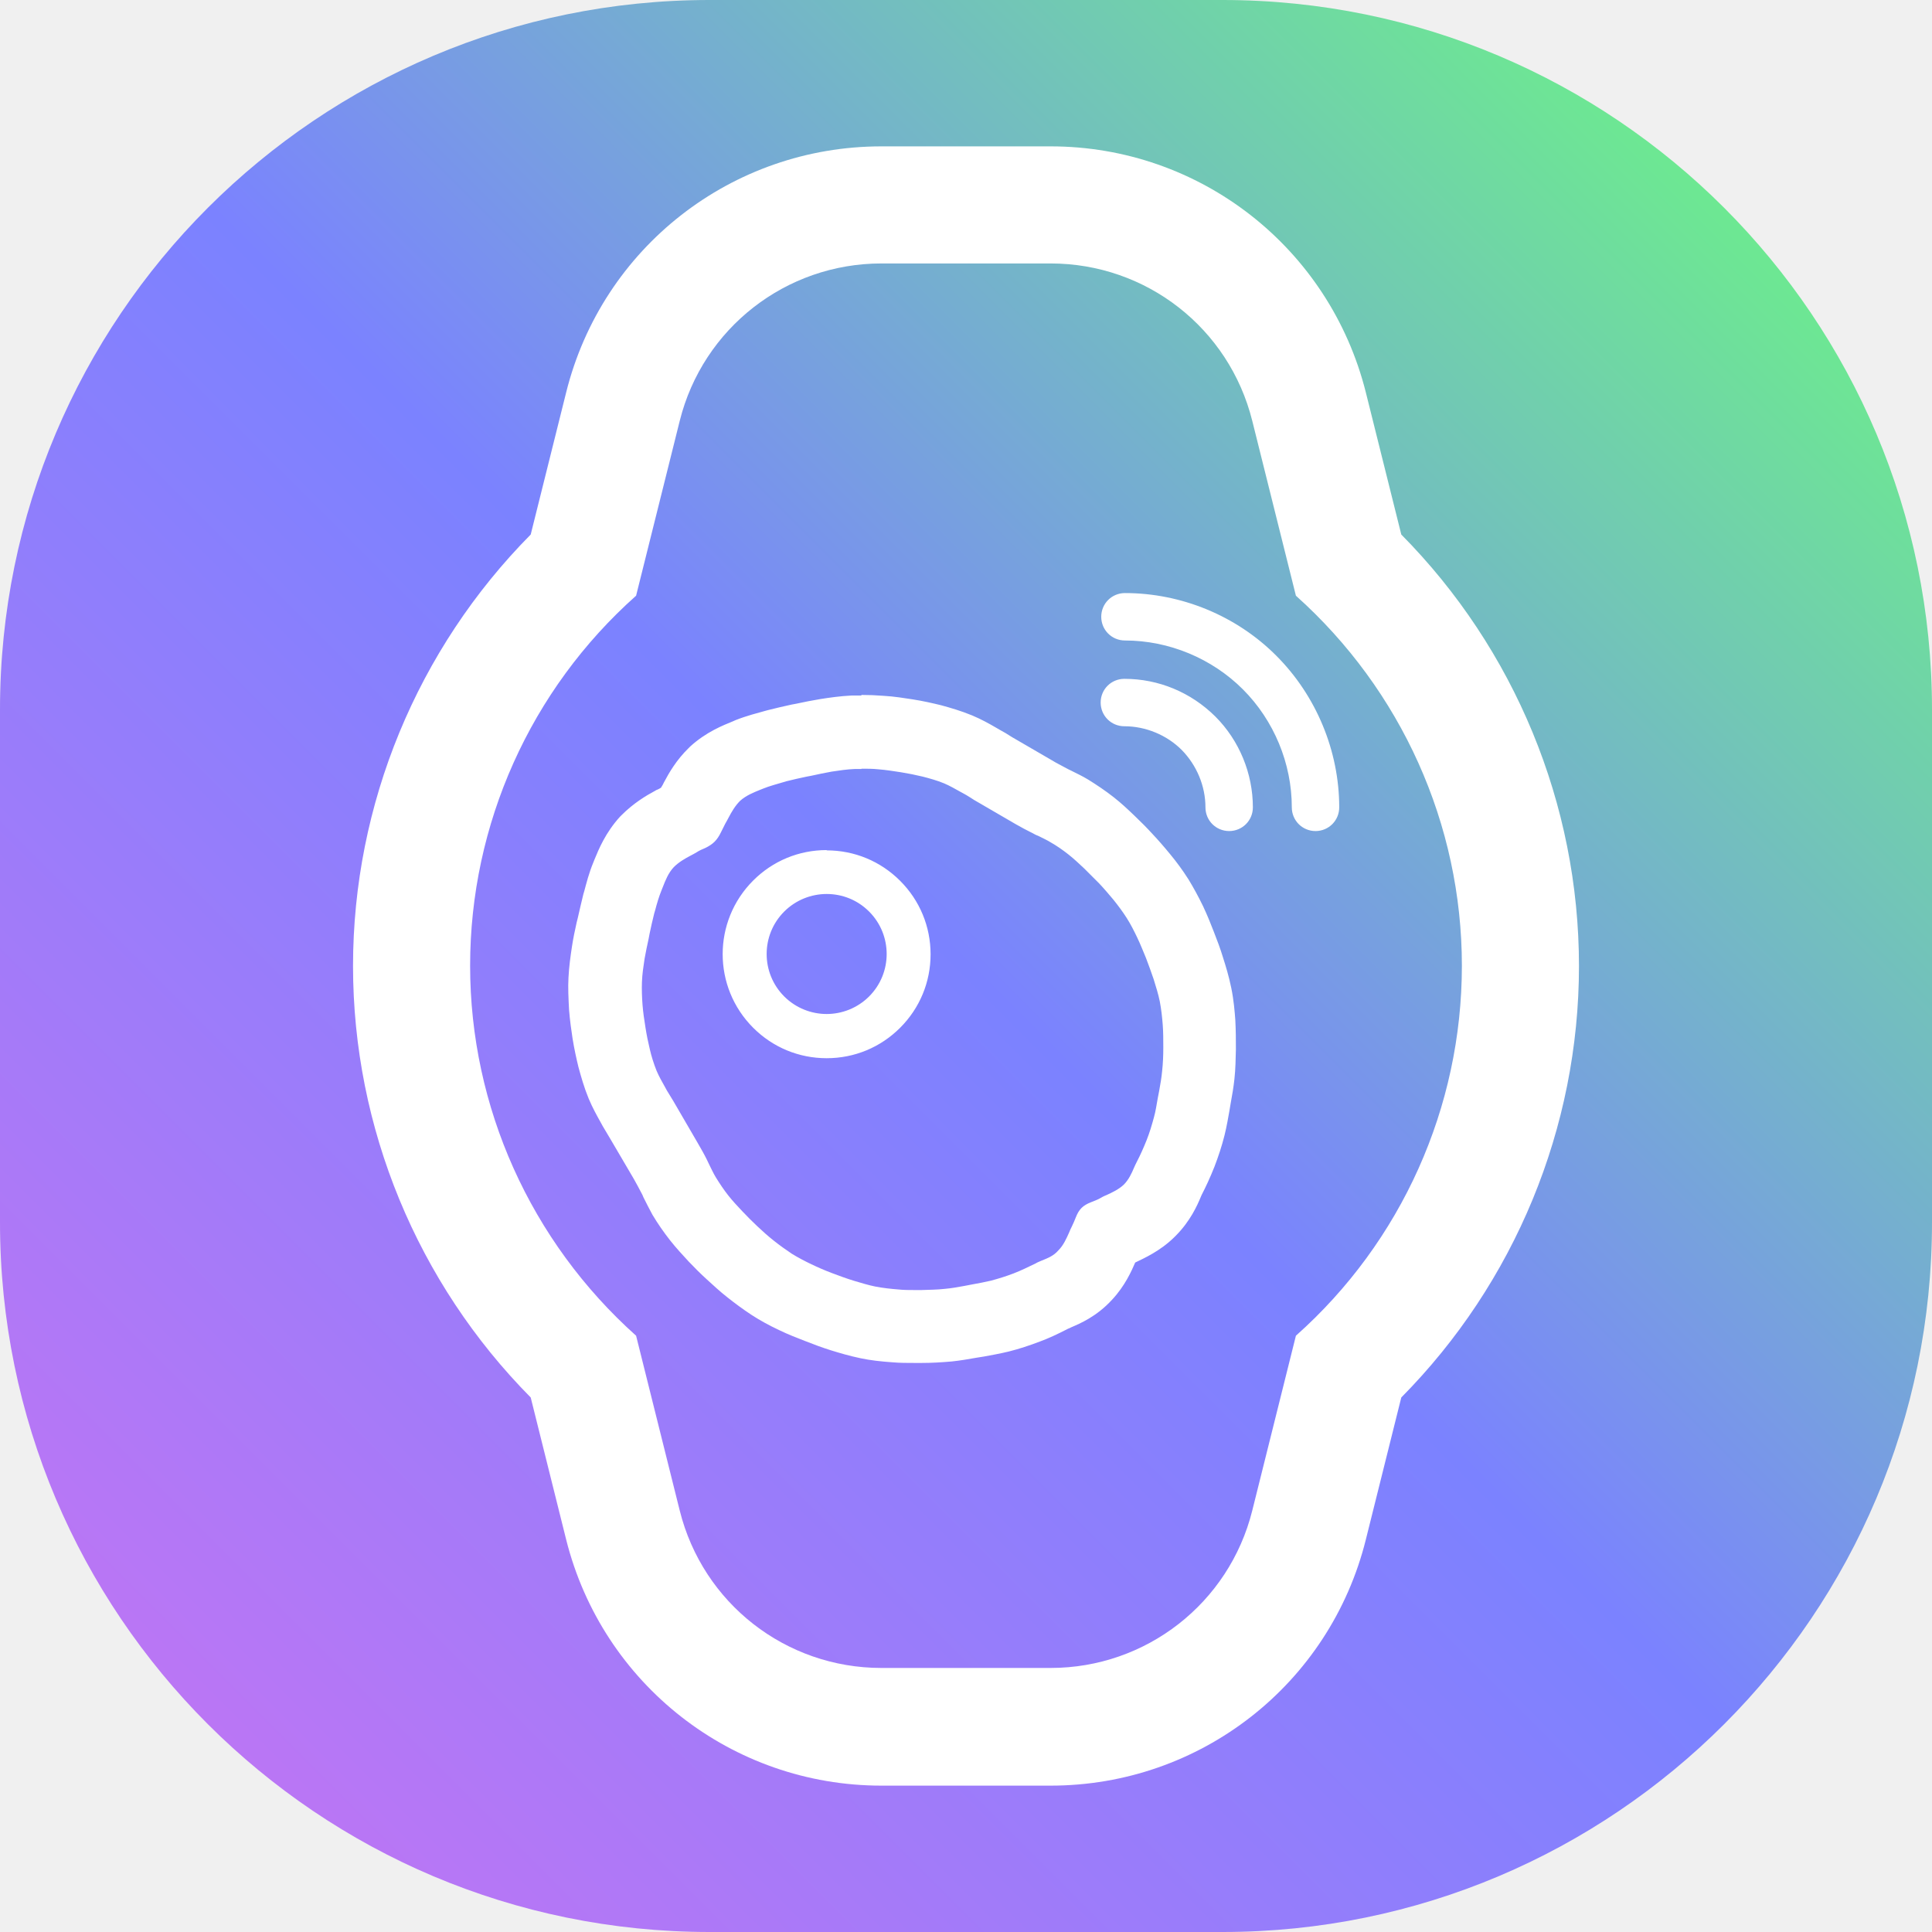
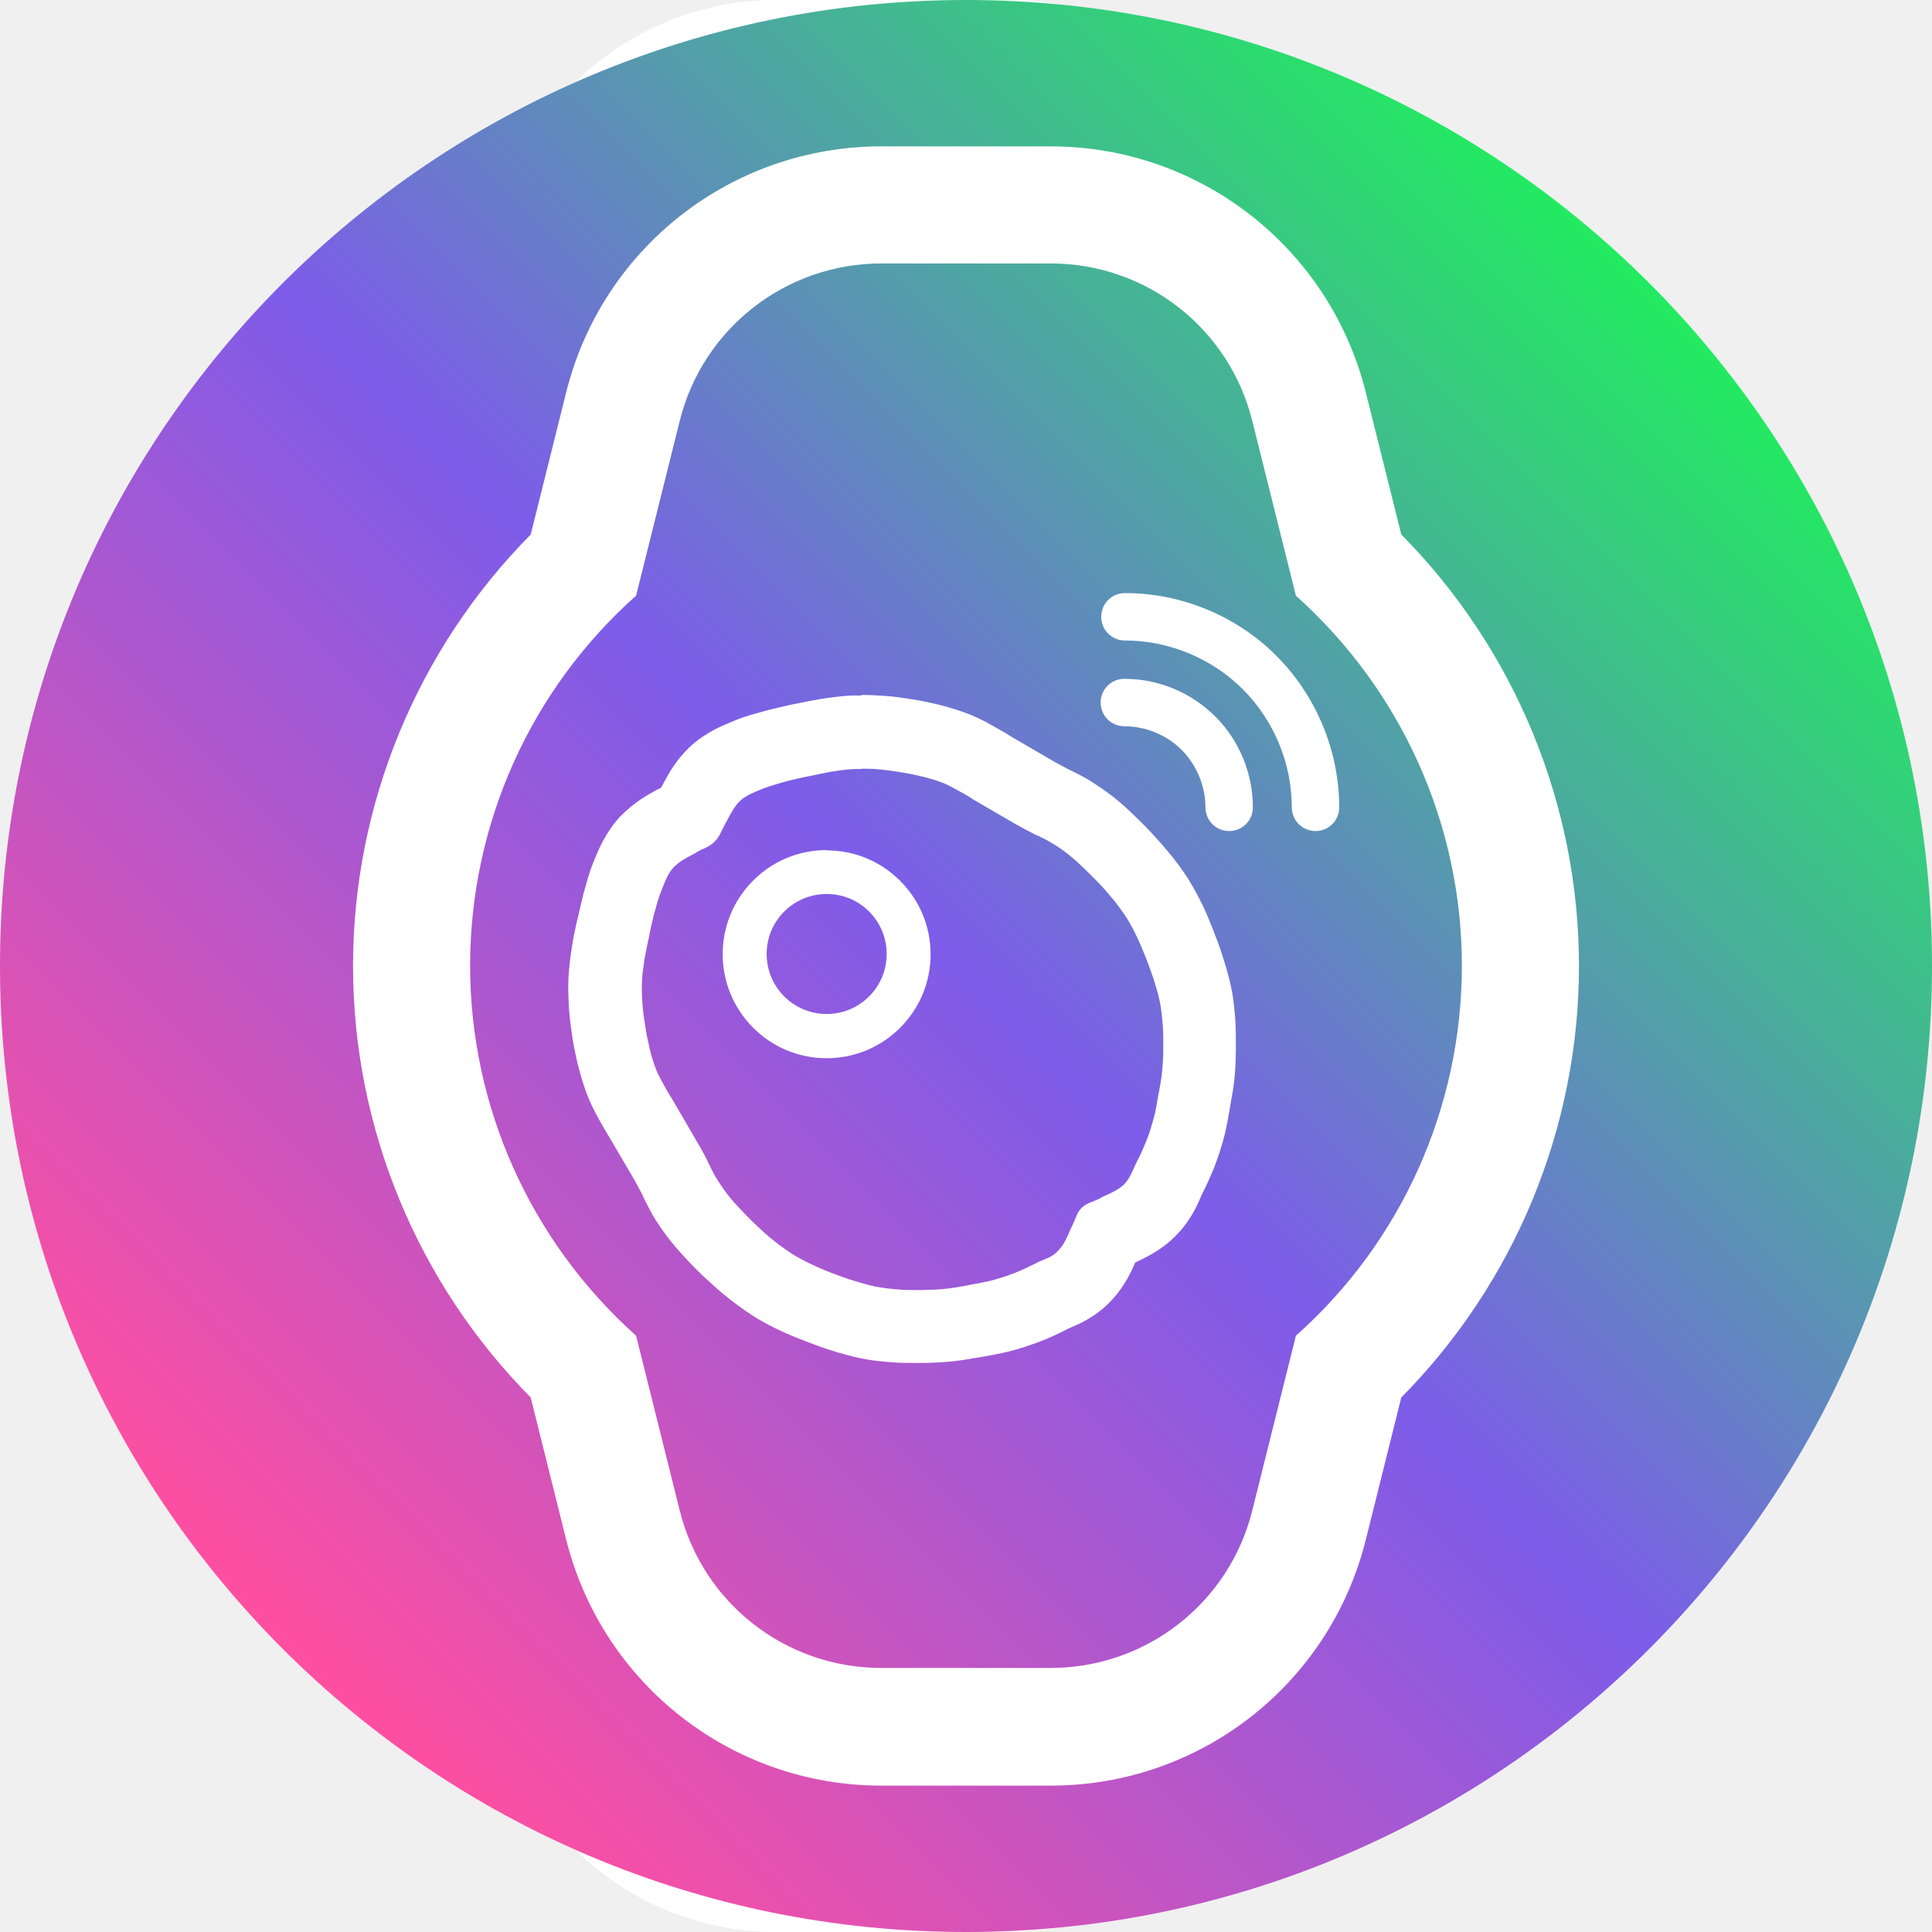
<svg xmlns="http://www.w3.org/2000/svg" id="icon" viewBox="0 0 66 66">
  <defs>
    <style>
      .cls-1 {
        fill: #fff;
      }

      .cls-2 {
-         fill: url(#Unbenannter_Verlauf_183);
+         fill: url(#Unbenannter_Verlauf_327);
      }
    </style>
-     <linearGradient id="Unbenannter_Verlauf_183" data-name="Unbenannter Verlauf 183" x1="58.9" y1="7.1" x2="7.1" y2="58.9" gradientUnits="userSpaceOnUse">
-       <stop offset="0" stop-color="#6de892" />
-       <stop offset=".5" stop-color="#7b82ff" />
-       <stop offset="1" stop-color="#ba76f5" />
+     <linearGradient id="Unbenannter_Verlauf_327" data-name="Unbenannter Verlauf 327" x1="56.33" y1="9.67" x2="9.67" y2="56.33" gradientUnits="userSpaceOnUse">
+       <stop offset="0" stop-color="#22eb60" />
+       <stop offset=".5" stop-color="#7d5ce9" />
+       <stop offset="1" stop-color="#ff4fa1" />
    </linearGradient>
  </defs>
  <g>
    <path class="cls-1" d="M34.47,2.5c3.34,0,6.24,2.27,7.05,5.51l2.11,8.46c.09.34.28.65.55.88,4.36,3.81,7.11,9.41,7.11,15.66s-2.75,11.85-7.11,15.66c-.27.23-.46.54-.55.88l-2.11,8.46c-.81,3.24-3.72,5.51-7.05,5.51h-7.95c-3.34,0-6.24-2.27-7.05-5.51l-2.11-8.46c-.09-.34-.28-.65-.55-.88-4.36-3.81-7.11-9.41-7.11-15.66s2.75-11.85,7.11-15.66c.27-.23.46-.54.55-.88l2.11-8.46c.81-3.24,3.72-5.51,7.05-5.51h7.95ZM34.47,0h-7.95c-4.49,0-8.39,3.04-9.48,7.4l-2.05,8.21c-4.95,4.42-7.79,10.74-7.79,17.39s2.84,12.96,7.79,17.39l2.05,8.21c1.09,4.36,4.99,7.4,9.48,7.4h7.95c4.49,0,8.39-3.04,9.48-7.4l2.05-8.21c4.95-4.42,7.79-10.74,7.79-17.39s-2.84-12.96-7.79-17.39l-2.05-8.21c-1.09-4.36-4.99-7.4-9.48-7.4h0Z" />
    <path id="ic_sugarwear" class="cls-1" d="M35.32,27.8h0c-.27-.21-.54-.4-.83-.57-.18-.11-.37-.2-.55-.29-.1-.05-.21-.1-.31-.16-.27-.14-.54-.29-.8-.43l-1.93-1.13c-.16-.1-.33-.21-.5-.3l-.15-.09c-.25-.14-.51-.29-.78-.4-.34-.14-.7-.24-1.01-.32-.34-.09-.68-.15-1.03-.21-.35-.06-.7-.11-1.06-.13-.36-.03-.73-.04-1.09-.03-.36.02-.72.07-1.08.13-.32.05-.63.12-.95.19l-.22.05c-.32.07-.64.14-.96.23l-.14.04c-.32.09-.65.17-.95.3l-.14.06c-.31.12-.67.27-.95.53-.23.23-.4.52-.54.78-.05.09-.1.19-.15.27-.08.13-.15.27-.21.41-.17.37-.37.57-.74.74-.14.07-.28.13-.41.21-.09.05-.18.1-.27.15-.26.14-.55.31-.78.54-.26.28-.4.64-.53.95l-.06.14c-.12.31-.21.63-.3.95l-.04.14c-.09.32-.16.64-.23.96l-.05.22c-.07.32-.14.63-.19.95-.06.36-.11.72-.13,1.08s0,.73.03,1.09c.03.36.08.71.14,1.06.06.35.12.69.21,1.03.08.31.18.67.32,1.01.11.27.26.52.4.78l.09.15c.1.17.2.34.3.5l1.13,1.93c.15.26.29.53.43.8.05.1.1.21.16.31.09.19.18.37.29.55.17.29.36.57.57.83.2.26.43.5.67.75.23.24.46.47.71.7.25.23.5.46.77.67.27.22.55.43.85.62.3.19.61.35.93.5.31.15.64.28.97.41.32.13.66.25,1.02.36.34.11.68.21,1.02.28.36.07.72.11,1.09.13.36.03.72.03,1.09.02.36,0,.73-.01,1.09-.05.31-.03.61-.09.92-.14l.35-.06c.3-.05.6-.1.89-.18.36-.09.73-.21,1.08-.34.35-.13.69-.3,1.03-.47.08-.04.17-.08.26-.12.27-.12.56-.21.81-.5.23-.23.37-.54.49-.82.05-.11.09-.21.14-.31.07-.13.13-.27.18-.41.15-.38.34-.57.72-.72.14-.06.28-.11.41-.18.1-.05.2-.1.31-.14.27-.12.59-.26.82-.49h.01c.24-.25.37-.55.48-.81.04-.09.08-.17.12-.26.17-.34.33-.68.46-1.03.14-.35.25-.71.34-1.08.08-.29.13-.6.18-.89l.06-.35c.06-.31.11-.61.14-.92.04-.36.04-.73.05-1.09,0-.36,0-.72-.02-1.08-.03-.37-.06-.73-.13-1.09-.07-.35-.18-.69-.29-1.05-.11-.34-.23-.67-.35-.99-.13-.33-.26-.65-.41-.96-.15-.32-.32-.63-.5-.93-.19-.3-.4-.57-.62-.85-.21-.27-.44-.52-.67-.77-.23-.24-.46-.48-.7-.71-.24-.23-.49-.46-.75-.67ZM34.91,30.63c.19.2.37.4.55.62.17.21.35.42.51.65.15.23.29.47.41.71.12.24.22.49.34.78.11.27.21.54.3.81l.04.11c.08.24.16.47.21.72.06.28.1.56.12.85.02.27.02.54.02.9,0,.29,0,.58-.03.86-.02.25-.07.49-.11.74l-.05.3c-.04.25-.08.5-.14.75-.07.29-.16.58-.26.87l-.06.16c-.08.23-.16.46-.27.63-.16.24-.34.44-.55.59-.1.07-.26.14-.42.2-.17.07-.34.14-.49.23-.27.17-.52.37-.78.63s-.46.51-.63.78c-.09.14-.16.31-.23.49-.07.16-.13.32-.2.42-.15.21-.36.4-.59.55-.17.11-.4.19-.63.27l-.16.06c-.28.1-.58.19-.87.26-.25.06-.5.1-.75.14l-.3.05c-.25.04-.49.08-.74.11-.29.03-.58.03-.96.03-.27,0-.54,0-.81-.02-.28-.02-.57-.06-.85-.12-.24-.05-.48-.14-.72-.21l-.11-.04c-.28-.09-.55-.19-.85-.32-.25-.1-.5-.2-.74-.32-.25-.12-.49-.26-.71-.41-.23-.15-.44-.33-.65-.51-.21-.18-.42-.37-.62-.55-.2-.19-.39-.38-.61-.62-.17-.18-.33-.36-.47-.55-.15-.21-.28-.43-.41-.66-.07-.13-.13-.26-.2-.39-.05-.11-.1-.22-.16-.33-.11-.22-.23-.42-.39-.71l-1.38-2.35c-.1-.15-.2-.31-.28-.47-.12-.24-.22-.5-.3-.75-.07-.24-.12-.48-.18-.81-.05-.28-.1-.56-.13-.85-.03-.28-.06-.57-.05-.86,0-.29.04-.57.08-.86.03-.23.08-.46.13-.69l.04-.19c.06-.3.13-.6.2-.91.02-.1.04-.21.06-.31.04-.21.07-.4.14-.55.12-.26.28-.49.45-.64.09-.08.26-.16.41-.23.15-.07.31-.14.43-.23.66-.44.98-.75,1.41-1.41.09-.13.16-.28.23-.43.07-.16.15-.32.23-.41.15-.18.37-.33.63-.45.15-.07.35-.1.55-.14.11-.02.21-.04.31-.06.31-.07.61-.14.91-.2l.2-.04c.23-.05.46-.1.69-.13.29-.04.57-.07.86-.08.29,0,.58.02.86.05.29.03.57.08.94.15.25.05.49.09.73.16.26.08.51.18.75.3.16.08.32.18.47.27l2.42,1.42c.21.12.42.24.63.35.11.06.21.11.33.16.13.06.26.12.39.2h0c.22.13.45.26.66.41.19.14.37.31.59.51.2.18.39.37.58.57ZM21.95,30.44c-1.1,1.1-1.1,2.89,0,3.99,1.1,1.1,2.89,1.1,3.99,0,1.1-1.1,1.1-2.89,0-3.99-1.1-1.1-2.89-1.1-3.99,0ZM24.95,33.44c-.55.55-1.45.55-2.01,0s-.55-1.45,0-2.01,1.45-.55,2.01,0,.55,1.45,0,2.01ZM39.94,23.56c1.12,1.12,1.77,2.68,1.77,4.27,0,.62-.5,1.11-1.11,1.11s-1.11-.5-1.11-1.11c0-1-.41-1.98-1.11-2.69-.71-.71-1.69-1.11-2.69-1.11-.62,0-1.11-.5-1.11-1.11s.5-1.11,1.11-1.11c1.61,0,3.12.63,4.26,1.77ZM42.8,20.7c1.87,1.88,2.95,4.47,2.95,7.12,0,.62-.5,1.11-1.11,1.11s-1.11-.5-1.11-1.11c0-2.06-.84-4.09-2.3-5.55-1.46-1.46-3.48-2.3-5.55-2.3-.62,0-1.11-.5-1.11-1.11s.5-1.11,1.11-1.11c2.65,0,5.25,1.08,7.12,2.95Z" />
  </g>
-   <rect class="cls-2" x="0" y="0" width="66" height="66" rx="24.24" ry="24.24" />
+   <rect class="cls-2" x="0" y="0" width="66" height="66" rx="33" ry="33" />
  <path class="cls-1" d="M35.89,9c3.27,0,6.1,2.21,6.89,5.38l1.49,5.97c3.6,3.22,5.67,7.81,5.67,12.64s-2.06,9.43-5.67,12.64l-1.49,5.97c-.79,3.17-3.63,5.38-6.89,5.38h-5.78c-3.27,0-6.1-2.21-6.89-5.38l-1.49-5.97c-3.6-3.22-5.67-7.81-5.67-12.64s2.06-9.43,5.67-12.64l1.49-5.97c.79-3.17,3.63-5.38,6.89-5.38h5.78ZM35.89,5h-5.78c-5.11,0-9.54,3.46-10.77,8.41l-1.21,4.85c-3.87,3.91-6.07,9.21-6.07,14.74s2.2,10.83,6.07,14.74l1.21,4.85c1.24,4.95,5.67,8.41,10.77,8.41h5.78c5.11,0,9.54-3.46,10.77-8.41l1.21-4.85c3.87-3.91,6.07-9.21,6.07-14.74s-2.2-10.83-6.07-14.74l-1.21-4.85c-1.24-4.95-5.67-8.41-10.77-8.41h0ZM29.43,26.26c.19,0,.38,0,.57.02.26.02.51.06.77.1.25.04.5.09.75.15.23.06.49.13.73.23.19.08.38.19.56.29l.11.06c.13.07.25.15.36.22l1.41.82c.19.11.38.21.58.31.07.04.15.08.23.11.14.07.27.13.4.21.21.12.41.26.6.41h0c.19.15.37.32.54.48.17.17.34.34.51.51.17.18.33.37.49.56.16.2.31.4.45.62.14.22.25.44.36.67.11.23.2.46.3.7.09.24.18.48.26.72.08.26.16.51.21.76.05.26.08.53.1.79.02.26.02.52.02.79,0,.26-.01.53-.04.8-.02.22-.06.45-.1.67l-.05.26c-.04.22-.07.44-.13.65-.07.26-.15.53-.25.78-.1.25-.21.5-.34.75-.03.06-.06.12-.09.19-.08.19-.18.41-.35.58,0,0,0,0,0,0-.17.16-.4.27-.6.36-.08.03-.15.07-.22.11-.09.05-.2.09-.3.13-.28.11-.41.24-.52.52-.04.1-.08.2-.13.3-.04.07-.07.15-.1.22-.09.2-.19.43-.36.6-.18.21-.4.28-.59.36-.06.03-.13.05-.19.09-.25.12-.49.24-.75.34-.26.1-.52.18-.78.25-.21.05-.43.09-.65.13l-.26.05c-.22.04-.44.08-.67.1-.26.03-.53.03-.79.04-.08,0-.16,0-.24,0-.18,0-.37,0-.55-.02-.26-.02-.53-.05-.79-.1-.25-.05-.5-.13-.74-.2-.26-.08-.5-.17-.74-.26-.24-.09-.47-.19-.7-.3-.23-.11-.46-.23-.67-.36-.21-.14-.42-.29-.62-.45-.19-.15-.38-.32-.56-.49-.18-.17-.35-.34-.51-.51-.17-.18-.33-.35-.48-.54-.15-.19-.29-.4-.42-.61-.08-.13-.14-.26-.21-.4-.04-.08-.07-.15-.11-.23-.1-.2-.21-.39-.32-.58l-.82-1.41c-.07-.12-.15-.24-.22-.36l-.06-.11c-.1-.18-.21-.37-.29-.56-.1-.25-.18-.51-.23-.73-.06-.25-.11-.49-.15-.75-.04-.25-.08-.51-.1-.77-.02-.26-.03-.53-.02-.79s.05-.53.09-.79c.04-.23.09-.46.14-.69l.03-.16c.05-.23.1-.47.16-.7l.03-.1c.06-.23.13-.47.22-.69l.04-.1c.09-.23.19-.49.38-.69.17-.17.38-.29.57-.39.07-.04.14-.07.2-.11.09-.06.2-.11.3-.15.27-.13.41-.27.54-.54.05-.1.1-.2.15-.3.04-.06.07-.13.11-.2.1-.19.22-.4.39-.57.21-.19.47-.29.69-.38l.1-.04c.22-.09.46-.15.69-.22l.1-.03c.23-.06.47-.11.7-.16l.16-.03c.23-.05.46-.1.69-.14.26-.04.53-.08.79-.09.08,0,.15,0,.23,0h0ZM29.43,23.76c-.11,0-.23,0-.34,0-.39.02-.74.07-1.06.12-.29.05-.56.1-.83.16l-.16.03c-.27.06-.54.12-.81.19l-.11.03c-.25.07-.61.16-.99.31l-.09.04c-.34.14-.91.36-1.46.86l-.03.03-.03.03c-.41.4-.66.83-.84,1.17l-.04.08s-.04.07-.06.1c-.03.02-.07.04-.11.06l-.05.02-.05.03c-.3.16-.73.42-1.13.82l-.03.03-.03.03c-.5.55-.73,1.12-.87,1.46l-.04.1c-.15.36-.24.72-.31.98l-.03.1c-.07.28-.13.55-.19.81l-.04.16c-.06.27-.12.55-.16.82-.05.33-.1.68-.12,1.07-.02.34,0,.7.02,1.1.03.37.08.72.12.98.06.37.13.68.2.97.09.33.19.69.35,1.08.13.31.28.58.42.83l.06.11c.08.14.17.28.25.42l.81,1.38c.07.13.17.3.26.48.03.05.05.1.07.15.1.2.2.4.31.6.18.3.38.59.6.87.22.28.44.51.64.73.2.21.4.41.62.61.19.17.43.4.7.61.24.19.52.4.84.61.28.18.57.34.93.51.31.15.62.27.88.37.28.11.57.22.89.32.26.08.62.19,1.01.27.33.07.68.11,1.11.14.23.02.48.02.72.02h.27c.33,0,.66-.02,1.01-.05.29-.03.58-.08.86-.13l.25-.04c.21-.04.51-.09.84-.17.36-.09.72-.21,1.06-.34.3-.11.6-.25.97-.44l.05-.02.06-.03c.28-.12.86-.36,1.39-.94.44-.47.67-.99.79-1.27h0c.31-.15.85-.39,1.33-.86l.02-.02.03-.03c.5-.5.74-1.04.86-1.33l.03-.07c.13-.25.29-.59.44-.97.13-.34.25-.7.34-1.06.08-.32.13-.63.17-.85l.04-.24c.05-.27.1-.56.13-.84.04-.36.04-.68.05-1.01,0-.29,0-.64-.02-1.01-.02-.26-.05-.67-.14-1.1-.08-.39-.19-.75-.28-1.03-.09-.3-.2-.59-.31-.87-.1-.26-.22-.56-.37-.88-.17-.35-.33-.64-.5-.92-.21-.33-.42-.61-.61-.84-.22-.27-.44-.52-.61-.7-.2-.22-.41-.43-.62-.63-.22-.21-.45-.43-.72-.64-.28-.22-.58-.42-.87-.6-.18-.11-.39-.21-.59-.31-.05-.02-.1-.05-.14-.07-.18-.1-.35-.18-.51-.28l-1.36-.79c-.15-.1-.29-.18-.42-.25l-.12-.07c-.24-.14-.51-.29-.82-.42-.39-.16-.74-.26-1.07-.35-.29-.07-.59-.14-.97-.2-.27-.04-.62-.1-.99-.12-.25-.02-.5-.03-.76-.03h0ZM28.24,30.54c.53,0,1.05.2,1.45.6.8.8.8,2.1,0,2.9-.4.4-.93.6-1.45.6s-1.05-.2-1.45-.6c-.8-.8-.8-2.1,0-2.9.4-.4.93-.6,1.45-.6h0ZM28.24,29.04c-.95,0-1.84.37-2.51,1.04-1.39,1.39-1.39,3.64,0,5.03.67.67,1.56,1.04,2.51,1.04s1.84-.37,2.51-1.04c.67-.67,1.04-1.56,1.04-2.51,0-.95-.37-1.84-1.04-2.51-.67-.67-1.56-1.04-2.51-1.04h0ZM41.52,24.48c.82.82,1.28,1.95,1.28,3.1,0,.45-.36.81-.81.81s-.81-.36-.81-.81c0-.73-.3-1.44-.81-1.96-.51-.51-1.23-.81-1.96-.81-.45,0-.81-.36-.81-.81s.36-.81.81-.81c1.17,0,2.27.46,3.1,1.28ZM43.6,22.4c1.36,1.36,2.15,3.25,2.15,5.18,0,.45-.36.81-.81.81s-.81-.36-.81-.81c0-1.5-.61-2.97-1.67-4.03-1.06-1.06-2.53-1.67-4.03-1.67-.45,0-.81-.36-.81-.81s.36-.81.81-.81c1.93,0,3.82.78,5.18,2.15Z" />
</svg>
